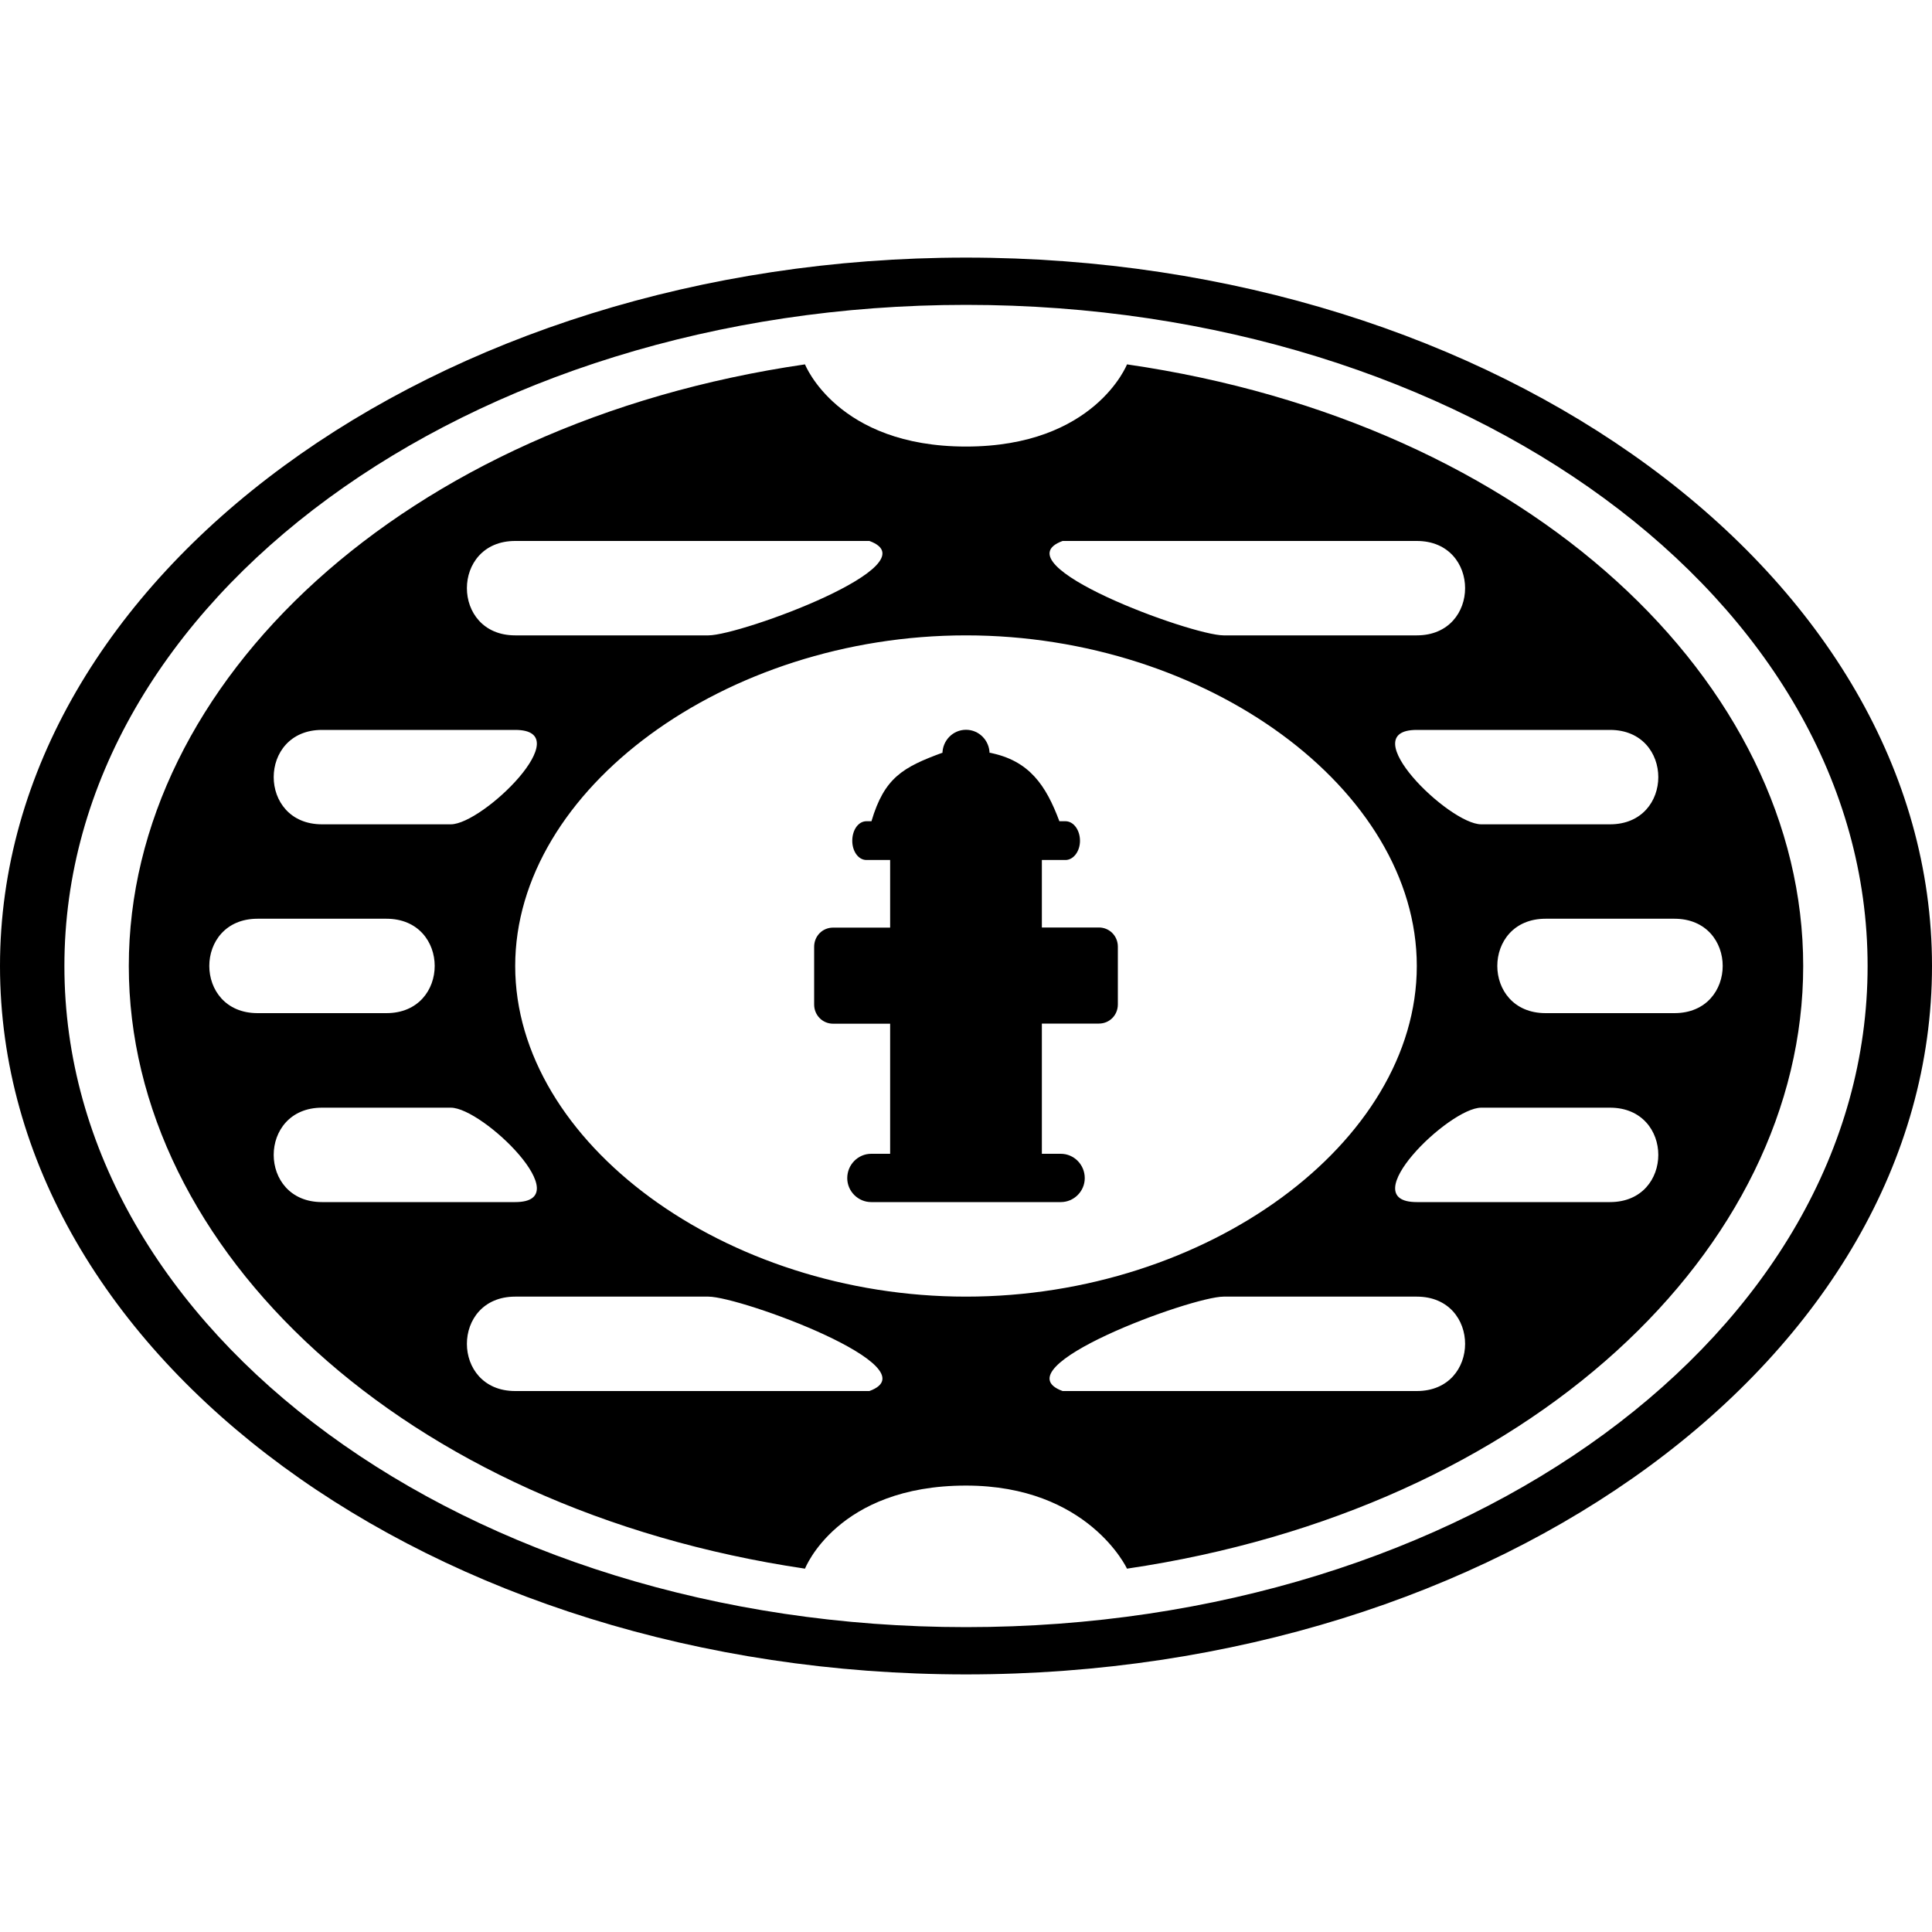
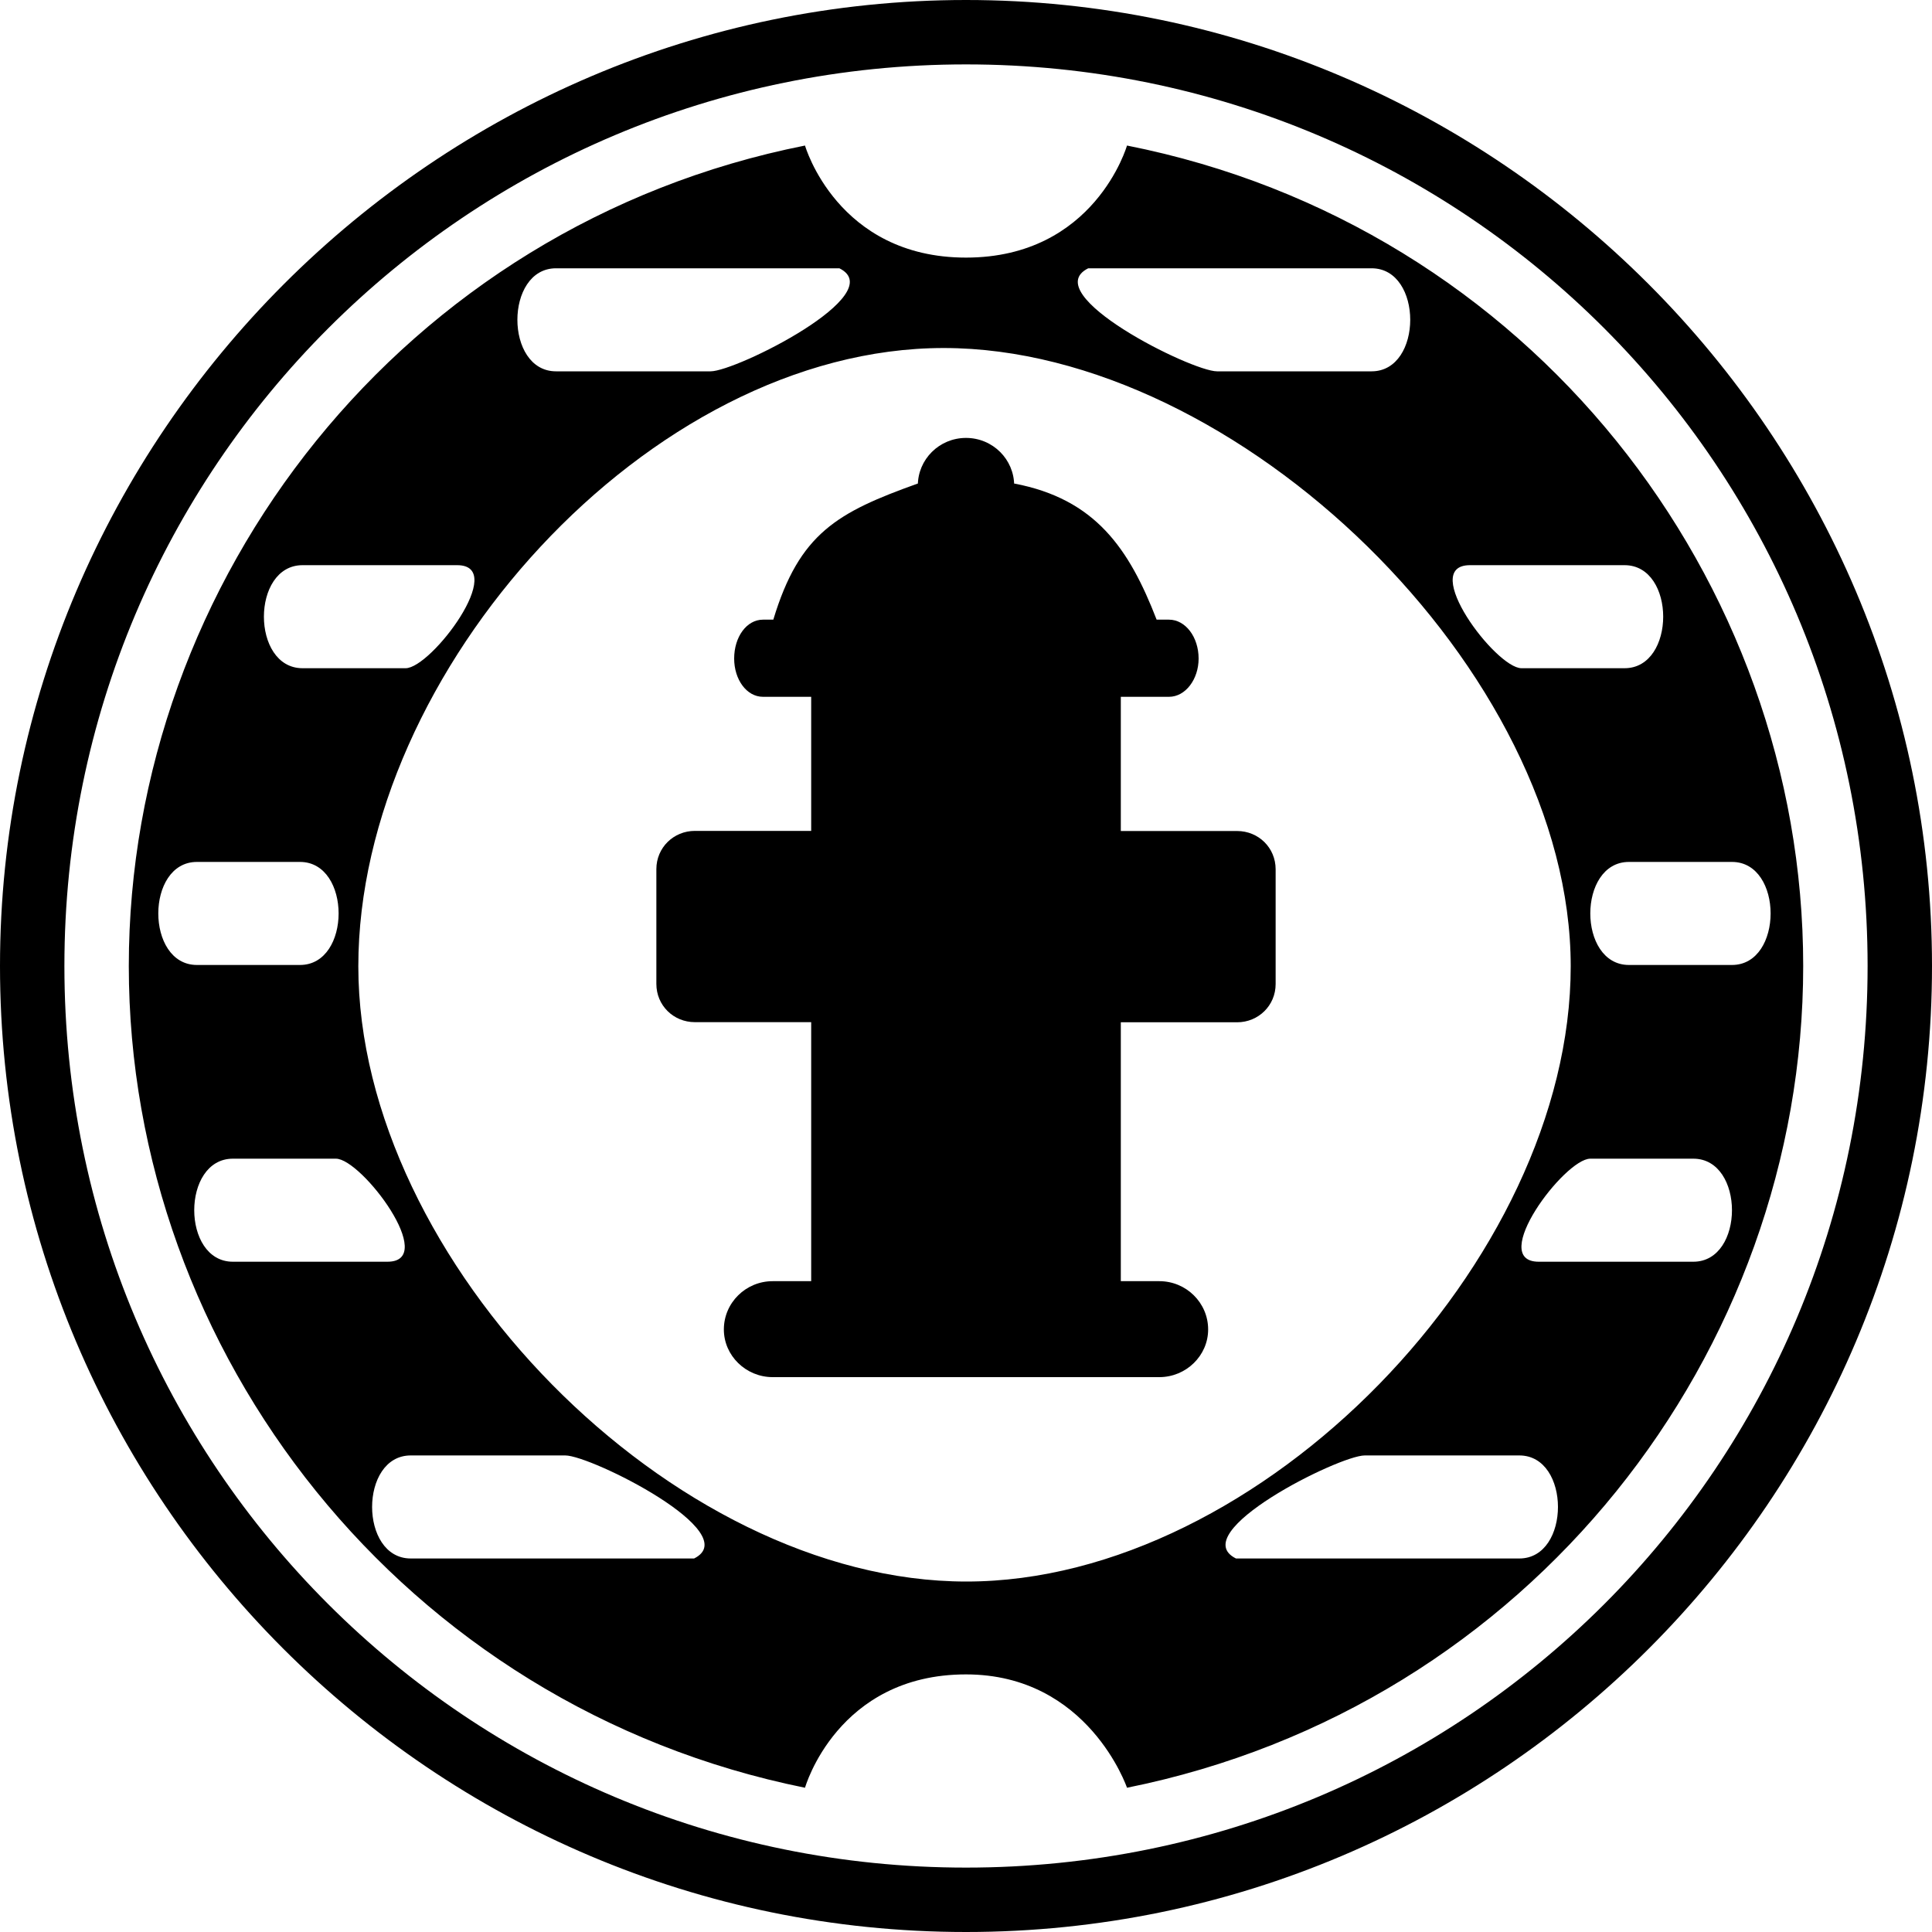
<svg xmlns="http://www.w3.org/2000/svg" version="1.1" x="0" y="0" viewBox="0 0 15 15" id="svg2">
  <defs id="defs2" />
-   <path d="M 7.5,2 C 11.63,2 15,4.479 15,7.5 15,10.529 11.64,13 7.5,13 3.36,13 0,10.529 0,7.5 0,4.479 3.38,2 7.5,2 Z m 0,0.367 c -3.87,0 -7,2.295 -7,5.133 0,2.845 3.13,5.133 7,5.133 v 0 c 3.88,0 7,-2.288 7,-5.133 0,-2.838 -3.12,-5.133 -7,-5.133 z M 11,4.2 c 0.5,0 0.5,0.733 0,0.733 H 9.5 c -0.25,0 -1.75,-0.55 -1.25,-0.733 z m -4.25,0 c 0.5,0.183 -1,0.733 -1.25,0.733 H 4 C 3.5,4.933 3.5,4.2 4,4.2 Z M 4,5.667 C 4.5,5.667 3.75,6.4 3.5,6.4 c 0,0 -1,0 -1,0 C 2,6.4 2,5.667 2.5,5.667 Z m 8.5,0 C 13,5.667 13,6.4 12.5,6.4 h -1 C 11.25,6.4 10.5,5.667 11,5.667 Z M 13,7.133 c 0.5,0 0.5,0.733 0,0.733 h -1 c -0.5,0 -0.5,-0.733 0,-0.733 z m -10,0 c 0.5,0 0.5,0.733 0,0.733 H 2 c -0.5,0 -0.5,-0.733 0,-0.733 z M 3.5,8.6 c 0.25,0 1,0.733 0.5,0.733 0,0 -1.5,0 -1.5,0 C 2,9.333 2,8.6 2.5,8.6 Z m 9,0 c 0.5,0 0.5,0.733 0,0.733 H 11 C 10.5,9.333 11.25,8.6 11.5,8.6 Z M 7.5,4.933 C 9.37,4.933 11,6.129 11,7.5 11,8.871 9.37,10.067 7.5,10.067 5.63,10.067 4,8.871 4,7.5 4,6.129 5.63,4.933 7.5,4.933 Z M 11,10.067 c 0.5,0 0.5,0.733 0,0.733 H 8.25 c -0.5,-0.183 1,-0.733 1.25,-0.733 z m -5.5,0 c 0.25,0 1.75,0.55 1.25,0.733 H 4 c -0.5,0 -0.5,-0.733 0,-0.733 z M 8.75,2.829 c 0,0 -0.25,0.638 -1.25,0.638 -1,0 -1.25,-0.638 -1.25,-0.638 C 3.13,3.283 1,5.3 1,7.5 c 0,2.2 2.13,4.217 5.25,4.679 0,0 0.25,-0.645 1.25,-0.645 0.95,0 1.25,0.645 1.25,0.645 C 11.88,11.717 14,9.7 14,7.5 14,5.3 11.88,3.283 8.75,2.829 Z" id="path1" style="stroke-width:0.856" />
-   <path d="m 7.5,5.666 c 0.102,0 0.183,0.084 0.183,0.186 v -0.008 c 0.309,0.06 0.438,0.254 0.542,0.532 h 0.047 c 0.063,0 0.113,0.068 0.113,0.152 0,0.081 -0.05,0.149 -0.113,0.149 H 8.089 v 0.524 h 0.443 c 0.081,0 0.147,0.065 0.147,0.149 v 0.448 c 0,0.084 -0.065,0.149 -0.147,0.149 H 8.089 v 1.011 h 0.147 c 0.102,0 0.186,0.084 0.186,0.189 0,0.102 -0.084,0.186 -0.186,0.186 H 6.764 c -0.102,0 -0.186,-0.084 -0.186,-0.186 0,-0.105 0.084,-0.189 0.186,-0.189 H 6.911 V 7.948 H 6.468 c -0.081,0 -0.147,-0.065 -0.147,-0.149 V 7.351 c 0,-0.084 0.065,-0.149 0.147,-0.149 H 6.911 V 6.677 H 6.727 c -0.063,0 -0.11,-0.068 -0.11,-0.149 0,-0.084 0.047,-0.152 0.11,-0.152 h 0.039 C 6.866,6.038 7.01,5.957 7.317,5.844 v 0.008 c 0,-0.102 0.081,-0.186 0.183,-0.186 z" id="path1-2" style="stroke-width:0.262" />
+   <path id="path3" style="fill:#000000;stroke-width:0.8" d="m 10.649,2.083 c 0.4,0 0.4,0.8 0,0.8 h -1.2 c -0.2,0 -1.4,-0.6 -1,-0.8 z m -4.132,0 c 0.4,0.2 -0.8,0.8 -1,0.8 h -1.2 c -0.4,0 -0.4,-0.8 0,-0.8 z M 3.549,4.388 c 0.4,0 -0.2,0.8 -0.4,0.8 H 2.349 c -0.4,0 -0.4,-0.8 0,-0.8 z m 9.064,0 c 0.4,0 0.4,0.8 0,0.8 h -0.8 c -0.2,0 -0.8,-0.8 -0.4,-0.8 z m 0.834,2.304 c 0.4,0 0.4,0.8 0,0.8 h -0.8 c -0.4,0 -0.4,-0.8 0,-0.8 z m -11.118,0 c 0.4,0 0.4,0.8 0,0.8 h -0.8 c -0.4,0 -0.4,-0.8 0,-0.8 z m 0.279,2.304 c 0.2,0 0.8,0.8 0.4,0.8 H 1.808 c -0.4,0 -0.4,-0.8 0,-0.8 z m 10.539,2e-7 c 0.4,0 0.4,0.8 0,0.8 h -1.2 c -0.4,0 0.2,-0.8 0.4,-0.8 z m -1.351,2.304 c 0.4,0 0.4,0.8 0,0.8 H 9.596 c -0.4,-0.2 0.8,-0.8 1,-0.8 z m -7.407,0 c 0.2,0 1.4,0.6 1,0.8 H 3.189 c -0.4,0 -0.4,-0.8 0,-0.8 z M 7.327,2.702 c 2.287,0 4.868,2.513 4.868,4.8 0,2.287 -2.405,4.777 -4.692,4.777 -2.287,0 -4.721,-2.49 -4.721,-4.777 0,-2.287 2.258,-4.8 4.545,-4.8 z M 8.75,1.13 c 0,0 -0.25,0.87 -1.25,0.87 -1,0 -1.25,-0.87 -1.25,-0.87 C 3.13,1.75 1,4.5 1,7.5 c 0,3 2.13,5.75 5.25,6.38 0,0 0.25,-0.88 1.25,-0.88 0.95,0 1.25,0.88 1.25,0.88 C 11.88,13.25 14,10.5 14,7.5 14,4.5 11.88,1.75 8.75,1.13 Z m -1.25,-0.63 C 3.63,0.5 0.5,3.63 0.5,7.5 c 0,3.88 3.13,7 7,7 v 0 c 3.88,0 7,-3.12 7,-7 0,-3.87 -3.12,-7 -7,-7 z M 7.5,0 C 11.63,0 15,3.38 15,7.5 15,11.63 11.64,15 7.5,15 3.36,15 0,11.63 0,7.5 0,3.38 3.38,0 7.5,0 Z" />
+   <path d="m 7.5,3.4 c 0.208,0 0.374,0.167 0.374,0.37 V 3.754 C 8.505,3.874 8.766,4.259 8.98,4.811 h 0.096 c 0.128,0 0.23,0.135 0.23,0.302 0,0.161 -0.102,0.297 -0.23,0.297 H 8.702 v 1.042 h 0.903 c 0.166,0 0.299,0.13 0.299,0.297 v 0.891 c 0,0.167 -0.134,0.297 -0.299,0.297 H 8.702 v 2.01 h 0.299 c 0.208,0 0.379,0.167 0.379,0.375 0,0.203 -0.171,0.37 -0.379,0.37 H 5.999 c -0.208,0 -0.379,-0.167 -0.379,-0.37 0,-0.208 0.171,-0.375 0.379,-0.375 H 6.298 V 7.936 H 5.395 c -0.166,0 -0.299,-0.13 -0.299,-0.297 V 6.748 c 0,-0.167 0.134,-0.297 0.299,-0.297 H 6.298 V 5.41 H 5.924 c -0.128,0 -0.224,-0.135 -0.224,-0.297 0,-0.167 0.096,-0.302 0.224,-0.302 h 0.08 C 6.207,4.139 6.501,3.978 7.126,3.754 v 0.016 C 7.126,3.567 7.292,3.4 7.5,3.4 Z" id="path1-2" style="fill:#000000;stroke-width:0.527" />
</svg>
